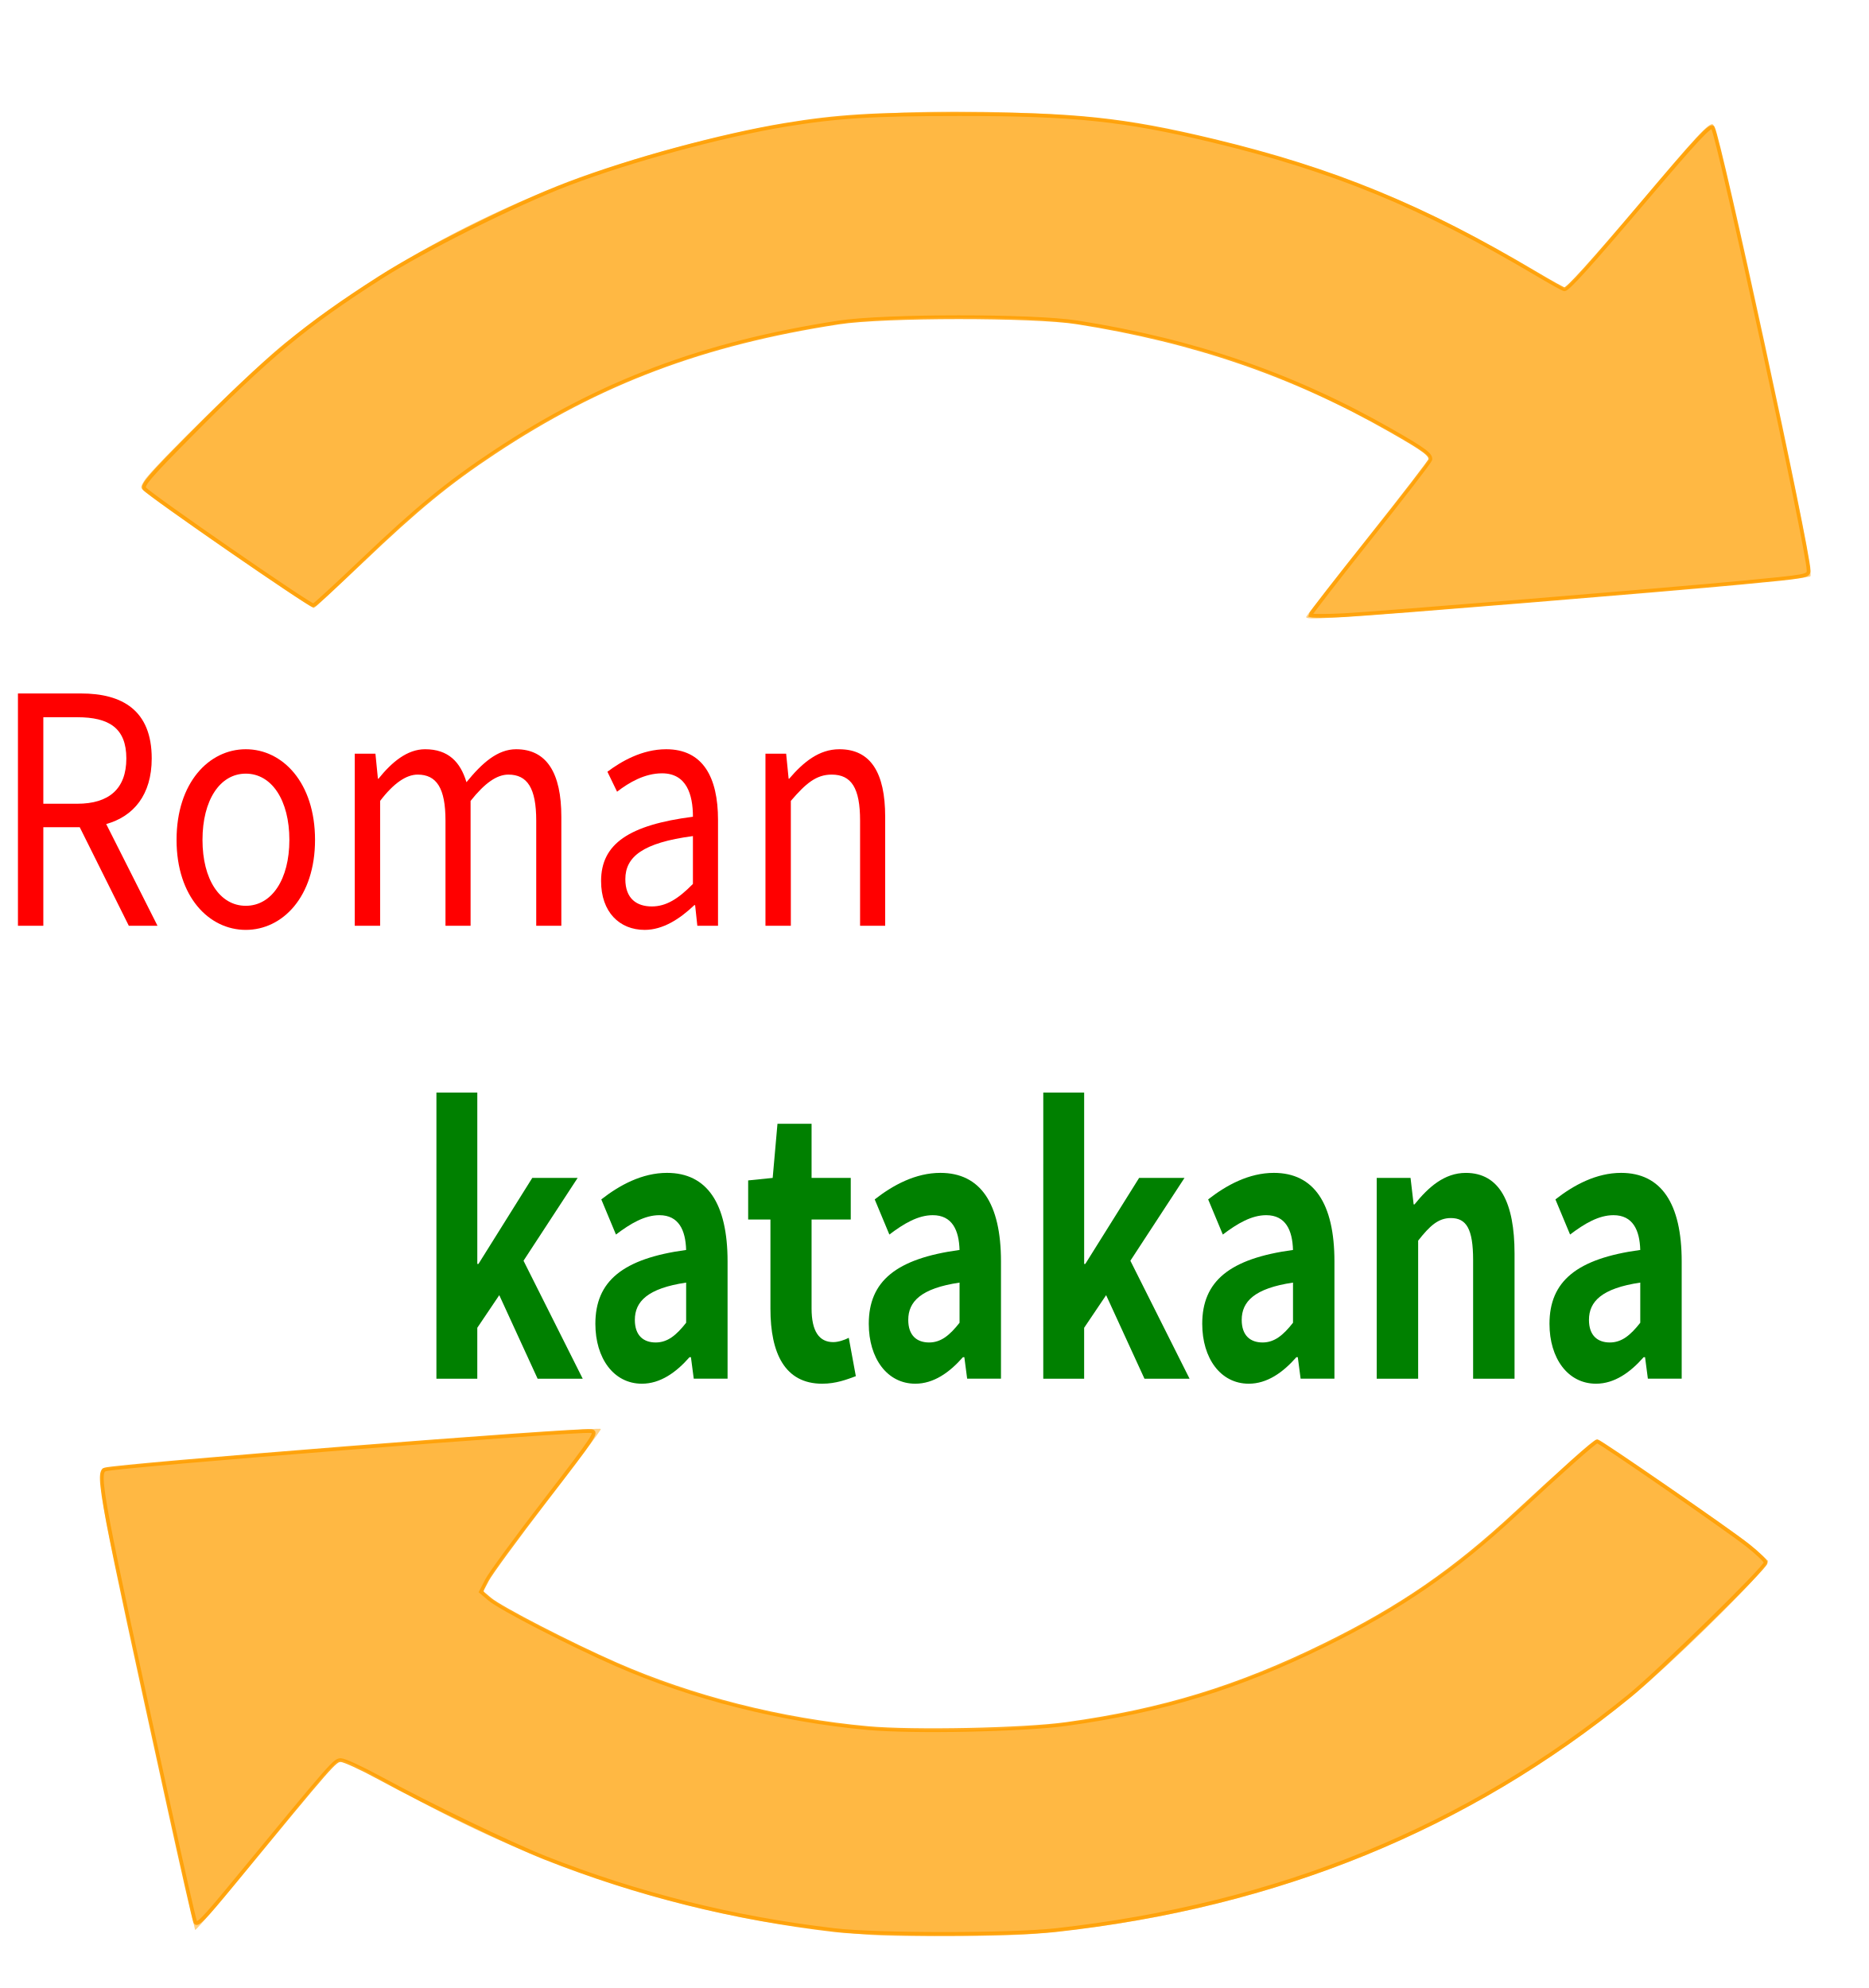
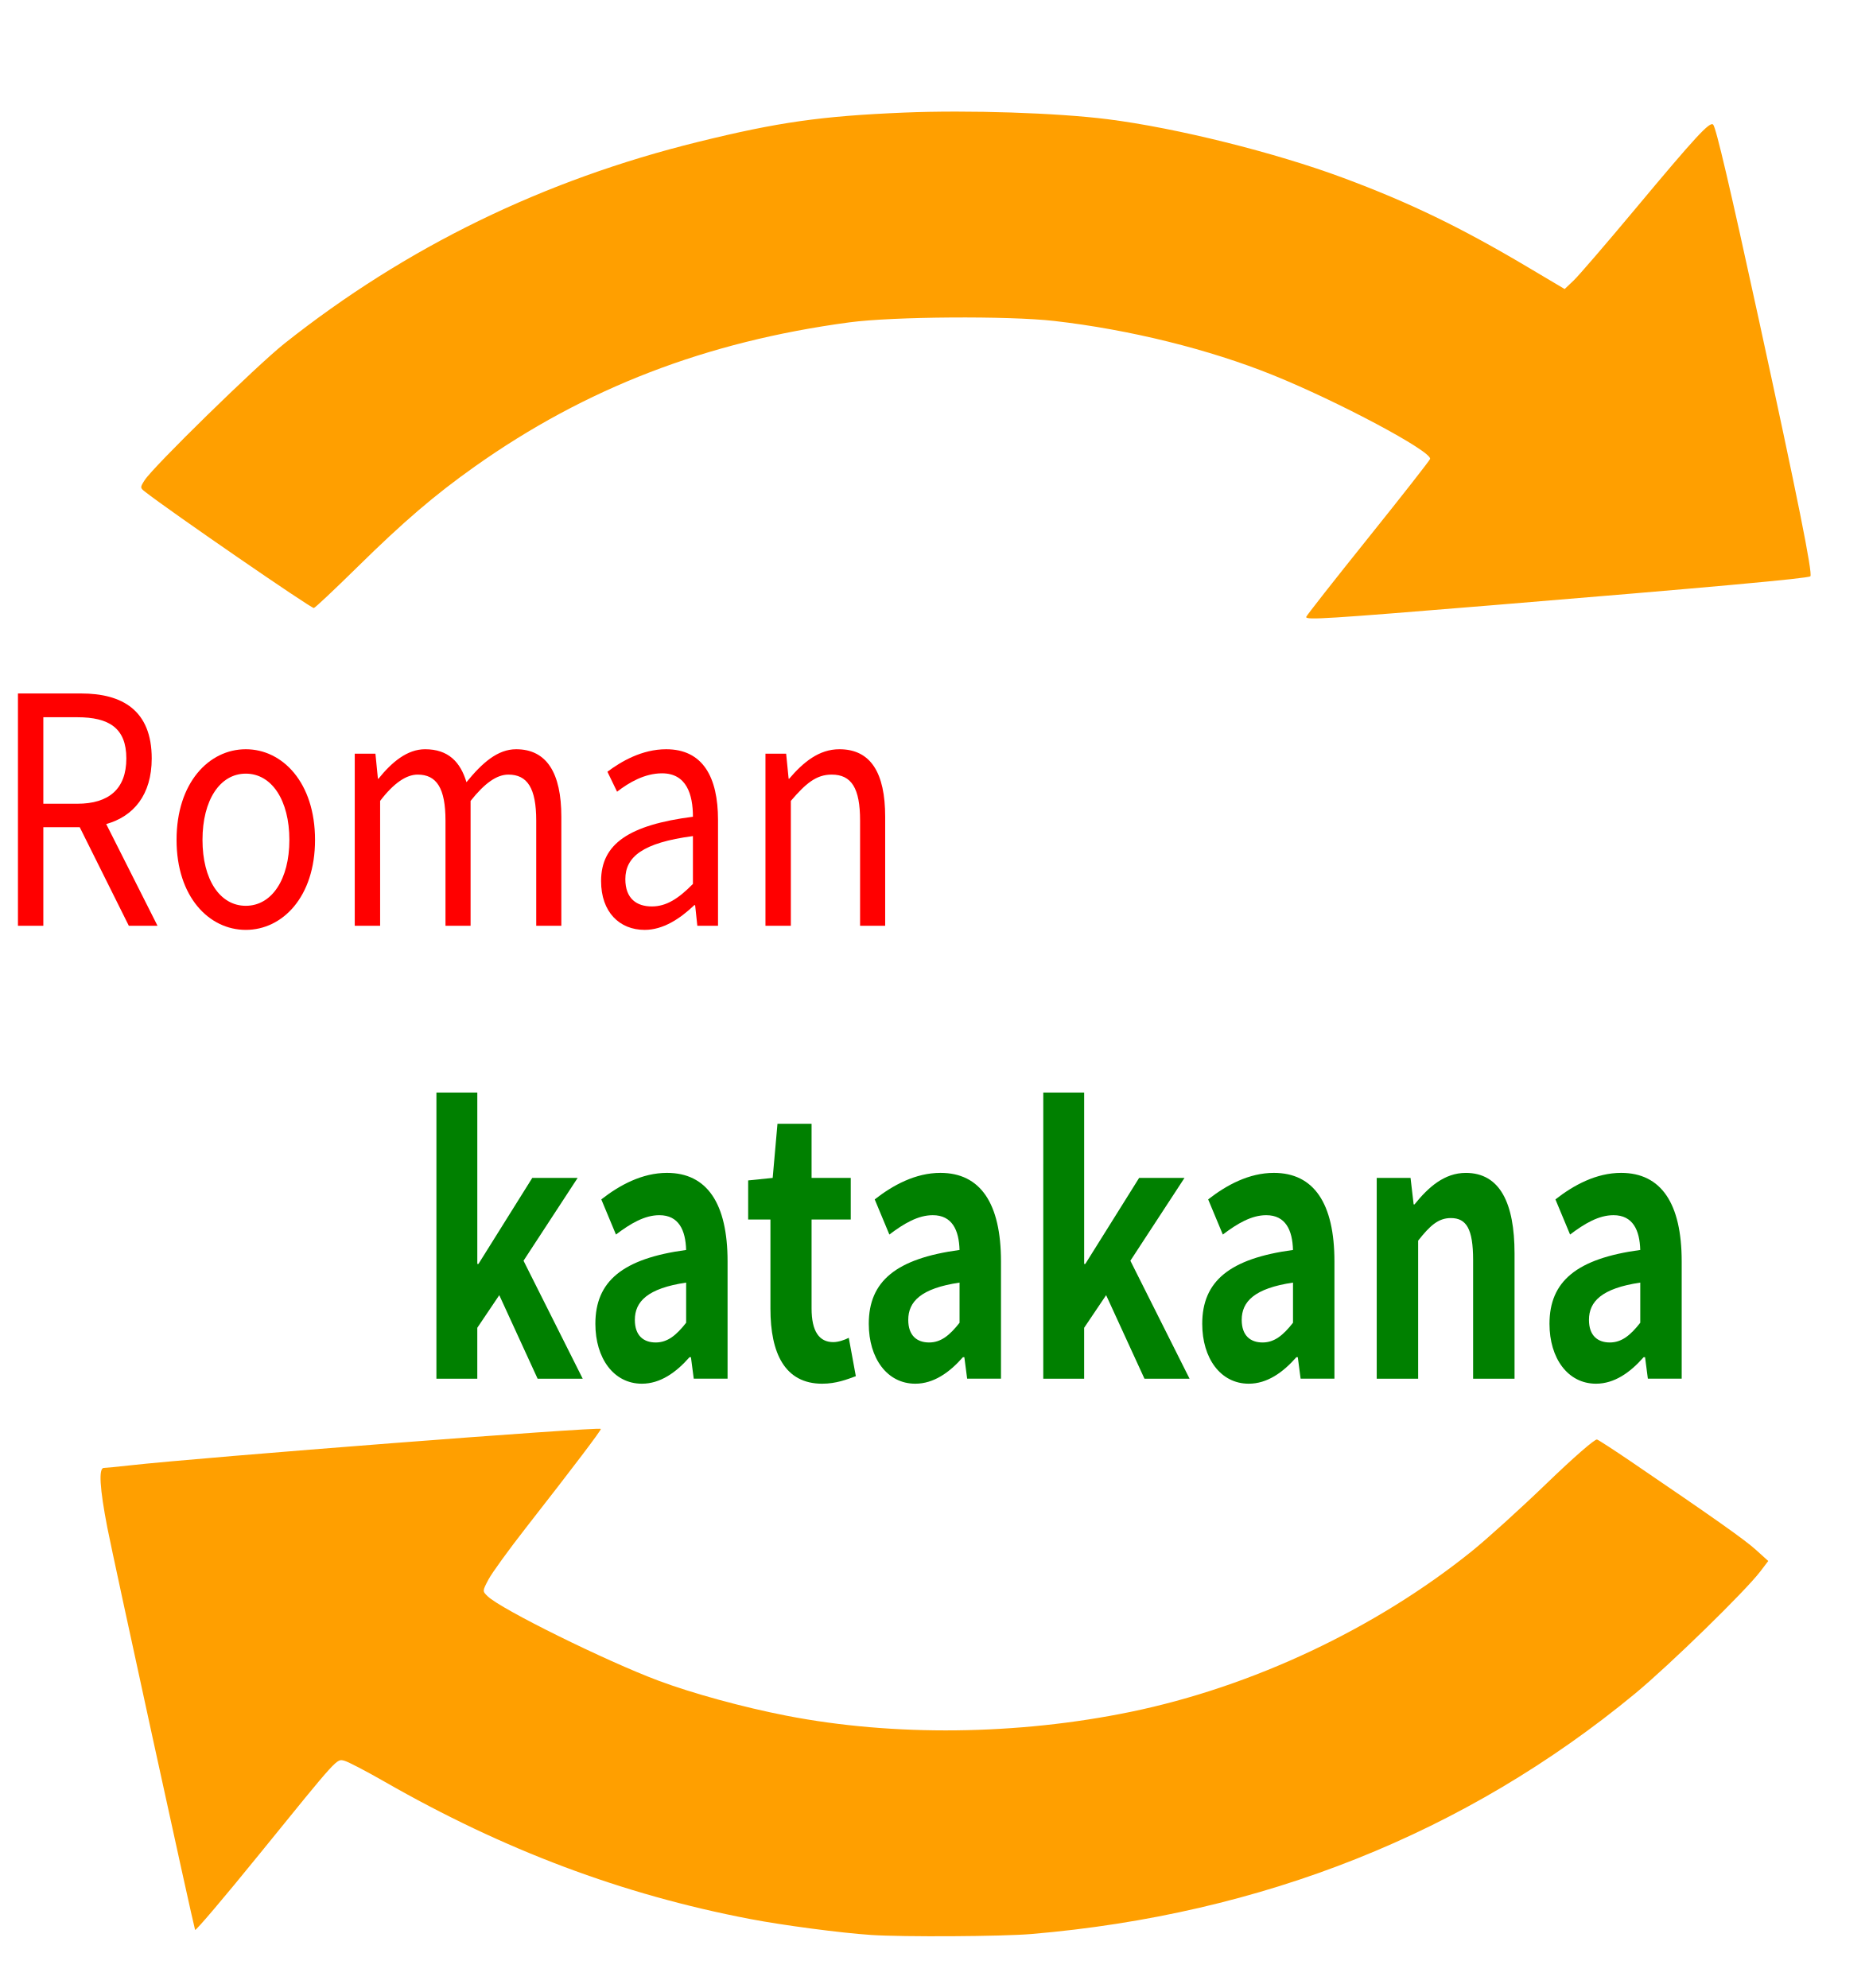
<svg xmlns="http://www.w3.org/2000/svg" width="131.809mm" height="140.242mm" viewBox="0 0 131.809 140.242" version="1.1" id="svg8">
  <defs id="defs2" />
  <g id="layer1" transform="translate(-41.44509,-73.78181)">
    <g aria-label="Roman" transform="scale(0.9328379,1.071998)" id="text4542" style="font-size:20.856px;line-height:1.25;letter-spacing:0px;word-spacing:0px;stroke-width:0.521">
      <path d="m 47.705,121.719 v -5.694 h 2.565 c 2.398,0 3.712,0.709 3.712,2.711 0,2.002 -1.314,2.982 -3.712,2.982 z m 6.465,8.03 h 2.169 l -3.879,-6.695 c 2.065,-0.501 3.441,-1.919 3.441,-4.317 0,-3.17 -2.232,-4.276 -5.339,-4.276 h -4.776 v 15.288 h 1.919 v -6.486 h 2.753 z" style="fill:#ff0000" id="path11066" />
      <path d="m 63.014,130.019 c 2.774,0 5.235,-2.169 5.235,-5.923 0,-3.775 -2.461,-5.965 -5.235,-5.965 -2.774,0 -5.235,2.19 -5.235,5.965 0,3.754 2.461,5.923 5.235,5.923 z m 0,-1.585 c -1.96,0 -3.274,-1.731 -3.274,-4.338 0,-2.607 1.314,-4.359 3.274,-4.359 1.96,0 3.295,1.752 3.295,4.359 0,2.607 -1.335,4.338 -3.295,4.338 z" style="fill:#ff0000" id="path11068" />
      <path d="m 71.252,129.748 h 1.919 v -8.217 c 1.022,-1.168 1.981,-1.731 2.836,-1.731 1.439,0 2.106,0.897 2.106,3.024 v 6.924 h 1.898 v -8.217 c 1.064,-1.168 1.981,-1.731 2.857,-1.731 1.439,0 2.106,0.897 2.106,3.024 v 6.924 H 86.873 v -7.175 c 0,-2.878 -1.105,-4.442 -3.42,-4.442 -1.397,0 -2.565,0.897 -3.754,2.169 -0.459,-1.335 -1.377,-2.169 -3.128,-2.169 -1.356,0 -2.524,0.855 -3.525,1.94 h -0.042 l -0.188,-1.648 h -1.564 z" style="fill:#ff0000" id="path11070" />
      <path d="m 93.172,130.019 c 1.397,0 2.67,-0.73 3.754,-1.627 h 0.063 l 0.167,1.356 h 1.564 v -6.966 c 0,-2.816 -1.147,-4.651 -3.921,-4.651 -1.835,0 -3.42,0.813 -4.442,1.481 l 0.73,1.314 c 0.897,-0.605 2.086,-1.21 3.4,-1.21 1.856,0 2.336,1.397 2.336,2.857 -4.818,0.542 -6.945,1.773 -6.945,4.234 0,2.044 1.397,3.212 3.295,3.212 z m 0.542,-1.543 c -1.126,0 -2.002,-0.501 -2.002,-1.794 0,-1.46 1.293,-2.398 5.11,-2.836 v 3.149 c -1.105,0.98 -2.023,1.481 -3.108,1.481 z" style="fill:#ff0000" id="path11072" />
      <path d="m 102.307,129.748 h 1.919 v -8.217 c 1.126,-1.147 1.919,-1.731 3.087,-1.731 1.502,0 2.148,0.897 2.148,3.024 v 6.924 h 1.898 v -7.175 c 0,-2.878 -1.085,-4.442 -3.462,-4.442 -1.543,0 -2.732,0.855 -3.796,1.94 h -0.042 l -0.188,-1.648 h -1.564 z" style="fill:#ff0000" id="path11074" />
    </g>
    <g aria-label="katakana" transform="scale(0.8865688,1.127944)" id="text4546" style="font-weight:bold;font-size:22.425px;line-height:1.25;-inkscape-font-specification:'sans-serif, Bold';letter-spacing:0px;word-spacing:0px;fill:#008000;stroke-width:0.561">
      <path d="m 81.468,151.64 h 3.252 v -3.184 l 1.749,-2.041 3.05,5.225 h 3.588 l -4.709,-7.378 4.306,-5.18 h -3.61 l -4.283,5.382 h -0.09 v -10.719 h -3.252 z" id="path11077" />
      <path d="m 97.815,151.953 c 1.458,0 2.713,-0.695 3.79,-1.659 h 0.112 l 0.224,1.345 h 2.691 v -7.333 c 0,-3.633 -1.637,-5.539 -4.821,-5.539 -1.973,0 -3.767,0.762 -5.225,1.659 l 1.166,2.198 c 1.166,-0.695 2.287,-1.211 3.453,-1.211 1.547,0 2.086,0.942 2.13,2.175 -5.046,0.538 -7.221,1.951 -7.221,4.62 0,2.153 1.458,3.745 3.7,3.745 z m 1.099,-2.579 c -0.964,0 -1.659,-0.426 -1.659,-1.413 0,-1.144 1.009,-1.973 4.081,-2.332 v 2.512 c -0.785,0.785 -1.48,1.233 -2.422,1.233 z" id="path11079" />
      <path d="m 112.167,151.953 c 1.099,0 1.973,-0.269 2.669,-0.471 l -0.561,-2.399 c -0.336,0.135 -0.83,0.269 -1.233,0.269 -1.121,0 -1.727,-0.673 -1.727,-2.108 v -5.561 h 3.117 v -2.601 h -3.117 v -3.386 h -2.713 l -0.381,3.386 -1.951,0.157 v 2.444 h 1.772 v 5.584 c 0,2.781 1.144,4.687 4.126,4.687 z" id="path11081" />
      <path d="m 119.567,151.953 c 1.458,0 2.713,-0.695 3.79,-1.659 h 0.112 l 0.224,1.345 h 2.691 v -7.333 c 0,-3.633 -1.637,-5.539 -4.821,-5.539 -1.973,0 -3.767,0.762 -5.225,1.659 l 1.166,2.198 c 1.166,-0.695 2.287,-1.211 3.453,-1.211 1.547,0 2.086,0.942 2.13,2.175 -5.046,0.538 -7.221,1.951 -7.221,4.62 0,2.153 1.458,3.745 3.7,3.745 z m 1.099,-2.579 c -0.964,0 -1.659,-0.426 -1.659,-1.413 0,-1.144 1.009,-1.973 4.081,-2.332 v 2.512 c -0.785,0.785 -1.48,1.233 -2.422,1.233 z" id="path11083" />
      <path d="m 129.748,151.64 h 3.252 v -3.184 l 1.749,-2.041 3.05,5.225 h 3.588 l -4.709,-7.378 4.306,-5.18 h -3.61 l -4.283,5.382 h -0.09 v -10.719 h -3.252 z" id="path11085" />
      <path d="m 146.096,151.953 c 1.458,0 2.713,-0.695 3.79,-1.659 h 0.112 l 0.224,1.345 h 2.691 v -7.333 c 0,-3.633 -1.637,-5.539 -4.821,-5.539 -1.973,0 -3.767,0.762 -5.225,1.659 l 1.166,2.198 c 1.166,-0.695 2.287,-1.211 3.453,-1.211 1.547,0 2.086,0.942 2.13,2.175 -5.046,0.538 -7.221,1.951 -7.221,4.62 0,2.153 1.458,3.745 3.7,3.745 z m 1.099,-2.579 c -0.964,0 -1.659,-0.426 -1.659,-1.413 0,-1.144 1.009,-1.973 4.081,-2.332 v 2.512 c -0.785,0.785 -1.48,1.233 -2.422,1.233 z" id="path11087" />
      <path d="m 156.277,151.64 h 3.296 v -8.634 c 0.919,-0.919 1.592,-1.413 2.601,-1.413 1.233,0 1.772,0.673 1.772,2.624 v 7.423 h 3.296 v -7.826 c 0,-3.162 -1.166,-5.046 -3.879,-5.046 -1.704,0 -2.982,0.897 -4.081,1.973 h -0.067 l -0.247,-1.659 h -2.691 z" id="path11089" />
      <path d="m 173.723,151.953 c 1.458,0 2.713,-0.695 3.79,-1.659 h 0.112 l 0.224,1.345 h 2.691 v -7.333 c 0,-3.633 -1.637,-5.539 -4.821,-5.539 -1.973,0 -3.767,0.762 -5.225,1.659 l 1.166,2.198 c 1.166,-0.695 2.287,-1.211 3.453,-1.211 1.547,0 2.086,0.942 2.13,2.175 -5.046,0.538 -7.221,1.951 -7.221,4.62 0,2.153 1.458,3.745 3.7,3.745 z m 1.099,-2.579 c -0.964,0 -1.659,-0.426 -1.659,-1.413 0,-1.144 1.009,-1.973 4.081,-2.332 v 2.512 c -0.785,0.785 -1.48,1.233 -2.422,1.233 z" id="path11091" />
    </g>
-     <path style="fill:#ff9f00;fill-opacity:0.486;stroke-width:0.265" d="m 133.573,117.306 c 0,-0.067 1.964,-2.57 4.364,-5.561 2.4,-2.991 4.372,-5.509 4.381,-5.594 0.06,-0.559 -6.473,-4.042 -11.077,-5.905 -4.502,-1.822 -10.134,-3.216 -15.433,-3.822 -3.232,-0.37 -11.383,-0.314 -14.458,0.099 -10.092,1.355 -18.617,4.639 -26.433,10.183 -2.818,1.999 -5.014,3.879 -8.258,7.073 -1.618,1.592 -3.003,2.895 -3.078,2.895 -0.238,0 -10.239,-6.891 -11.914,-8.209 -0.344,-0.271 -0.345,-0.3 -0.02,-0.808 0.615,-0.961 7.904,-8.088 9.856,-9.638 8.584,-6.812 18.28,-11.54 29.182,-14.227 5.645,-1.391 8.69,-1.825 14.538,-2.068 4.506,-0.188 10.79,0.017 14.357,0.469 4.836,0.612 11.782,2.342 16.594,4.132 4.678,1.741 8.257,3.47 12.988,6.277 l 2.644,1.569 0.639,-0.607 c 0.351,-0.334 2.294,-2.591 4.318,-5.015 4.311,-5.164 5.286,-6.221 5.519,-5.975 0.202,0.214 1.189,4.425 3.206,13.69 2.741,12.59 3.827,18 3.648,18.172 -0.154,0.149 -7.131,0.783 -22.556,2.052 -11.584,0.953 -13.007,1.042 -13.007,0.82 z" id="path10141" />
-     <path style="fill:#ff9f00;fill-opacity:0.486;stroke-width:0.265" d="m 102.862,210.28 c -2.091,-0.138 -6.185,-0.678 -8.504,-1.122 -9.03,-1.728 -17.355,-4.856 -25.799,-9.695 -1.298,-0.744 -2.566,-1.404 -2.817,-1.468 -0.566,-0.142 -0.367,-0.361 -6.051,6.647 -2.436,3.003 -4.454,5.381 -4.485,5.284 -0.168,-0.536 -5.784,-26.279 -6.192,-28.385 -0.537,-2.772 -0.622,-4.203 -0.249,-4.205 0.13,-7.9e-4 0.959,-0.083 1.843,-0.181 5.122,-0.573 33.052,-2.736 33.216,-2.572 0.059,0.059 -1.895,2.638 -5.288,6.981 -1.207,1.545 -2.392,3.18 -2.633,3.635 -0.437,0.825 -0.438,0.827 -0.062,1.191 0.945,0.915 8.347,4.571 12.067,5.961 2.392,0.894 5.955,1.868 8.997,2.461 7.558,1.474 16.312,1.377 24.292,-0.269 8.573,-1.768 17.279,-5.87 24.068,-11.339 1.076,-0.867 3.446,-3.014 5.267,-4.772 1.898,-1.832 3.416,-3.155 3.558,-3.101 0.136,0.052 1.21,0.75 2.387,1.55 5.898,4.011 8.032,5.52 8.823,6.236 l 0.866,0.784 -0.558,0.735 c -1.056,1.39 -6.428,6.63 -8.828,8.613 -11.934,9.856 -26.301,15.581 -42.575,16.966 -2.071,0.176 -9.054,0.217 -11.339,0.066 z" id="path10488" />
-     <path style="fill:#ff9f00;fill-opacity:0.486;stroke:#ff9e00;stroke-width:1;stroke-opacity:0.867" d="m 222.5,514.628 c -26.948,-3.151 -52.647,-9.568 -77.143,-19.263 -9.416,-3.727 -30.89,-14.099 -44.286,-21.392 -4.714,-2.566 -9.294,-4.671 -10.177,-4.677 -1.64,-0.011 -1.87,0.252 -28.706,32.851 -8.035,9.76 -9.689,11.436 -10.155,10.291 -0.307,-0.752 -3.444,-14.546 -6.973,-30.653 -18.228,-83.202 -19.362,-89.195 -17.024,-89.992 3.081,-1.049 125.499,-10.724 129.522,-10.236 1.769,0.215 1.087,1.253 -12.089,18.38 -7.681,9.984 -14.705,19.572 -15.609,21.308 l -1.644,3.155 2.365,1.995 c 2.871,2.422 21.473,12.011 33.706,17.375 20.242,8.876 43.97,14.883 67.073,16.981 12.073,1.096 41.549,0.489 52.927,-1.09 25.678,-3.565 45.76,-9.71 68.929,-21.095 20.111,-9.882 34.506,-19.793 50.944,-35.077 12.15,-11.297 21.059,-19.204 21.637,-19.204 0.751,0 35.278,23.88 40.271,27.853 2.556,2.034 4.648,4.054 4.648,4.488 0,1.313 -28.394,29.087 -36.429,35.633 -43.23,35.221 -93.607,55.776 -152.857,62.368 -12.011,1.336 -47.504,1.337 -58.929,7.1e-4 z" id="path11033" transform="matrix(0.2645833,0,0,0.2645833,41.44509,73.78181)" />
-     <path style="fill:#ff9f00;fill-opacity:0.486;stroke:#ff9e00;stroke-width:1;stroke-opacity:0.867" d="m 349.286,163.985 c 0,-0.285 7.152,-9.515 15.893,-20.51 8.741,-10.995 15.985,-20.393 16.098,-20.884 0.305,-1.329 -1.508,-2.675 -10.589,-7.853 -25.925,-14.783 -52.255,-23.854 -83.544,-28.784 -11.734,-1.849 -51.501,-1.829 -63.571,0.032 -36.107,5.566 -63.608,15.921 -91.684,34.521 -12.418,8.227 -20.656,14.987 -35.404,29.053 -6.845,6.528 -12.656,11.869 -12.914,11.869 -1.128,0 -43.551,-29.327 -45.069,-31.156 -0.711,-0.857 1.347,-3.265 11.927,-13.949 21.365,-21.575 30.881,-29.488 50.821,-42.257 12.006,-7.688 36.143,-19.727 50.365,-25.121 16.637,-6.309 40.742,-12.849 57.672,-15.647 13.821,-2.284 23.452,-2.882 46.429,-2.882 30.621,-1.61e-4 43.929,1.395 67.647,7.091 32.171,7.726 55.811,17.456 86.169,35.464 3.867,2.294 7.254,4.171 7.527,4.171 0.905,0 6.87,-6.604 20.969,-23.214 14.633,-17.24 18.018,-20.859 18.597,-19.88 1.767,2.992 25.52,112.83 25.52,118.008 0,1.578 -0.205,1.615 -17.857,3.295 -20.14,1.916 -96.621,8.177 -105.893,8.669 -5.009,0.266 -9.107,0.25 -9.107,-0.036 z" id="path11035" transform="matrix(0.2645833,0,0,0.2645833,41.44509,73.78181)" />
+     <path style="fill:#ff9f00;fill-opacity:1;stroke-width:0.265" d="m 133.573,117.306 c 0,-0.067 1.964,-2.57 4.364,-5.561 2.4,-2.991 4.372,-5.509 4.381,-5.594 0.06,-0.559 -6.473,-4.042 -11.077,-5.905 -4.502,-1.822 -10.134,-3.216 -15.433,-3.822 -3.232,-0.37 -11.383,-0.314 -14.458,0.099 -10.092,1.355 -18.617,4.639 -26.433,10.183 -2.818,1.999 -5.014,3.879 -8.258,7.073 -1.618,1.592 -3.003,2.895 -3.078,2.895 -0.238,0 -10.239,-6.891 -11.914,-8.209 -0.344,-0.271 -0.345,-0.3 -0.02,-0.808 0.615,-0.961 7.904,-8.088 9.856,-9.638 8.584,-6.812 18.28,-11.54 29.182,-14.227 5.645,-1.391 8.69,-1.825 14.538,-2.068 4.506,-0.188 10.79,0.017 14.357,0.469 4.836,0.612 11.782,2.342 16.594,4.132 4.678,1.741 8.257,3.47 12.988,6.277 l 2.644,1.569 0.639,-0.607 c 0.351,-0.334 2.294,-2.591 4.318,-5.015 4.311,-5.164 5.286,-6.221 5.519,-5.975 0.202,0.214 1.189,4.425 3.206,13.69 2.741,12.59 3.827,18 3.648,18.172 -0.154,0.149 -7.131,0.783 -22.556,2.052 -11.584,0.953 -13.007,1.042 -13.007,0.82 z" id="path10141" />
+     <path style="fill:#ff9f00;fill-opacity:1;stroke-width:0.265" d="m 102.862,210.28 c -2.091,-0.138 -6.185,-0.678 -8.504,-1.122 -9.03,-1.728 -17.355,-4.856 -25.799,-9.695 -1.298,-0.744 -2.566,-1.404 -2.817,-1.468 -0.566,-0.142 -0.367,-0.361 -6.051,6.647 -2.436,3.003 -4.454,5.381 -4.485,5.284 -0.168,-0.536 -5.784,-26.279 -6.192,-28.385 -0.537,-2.772 -0.622,-4.203 -0.249,-4.205 0.13,-7.9e-4 0.959,-0.083 1.843,-0.181 5.122,-0.573 33.052,-2.736 33.216,-2.572 0.059,0.059 -1.895,2.638 -5.288,6.981 -1.207,1.545 -2.392,3.18 -2.633,3.635 -0.437,0.825 -0.438,0.827 -0.062,1.191 0.945,0.915 8.347,4.571 12.067,5.961 2.392,0.894 5.955,1.868 8.997,2.461 7.558,1.474 16.312,1.377 24.292,-0.269 8.573,-1.768 17.279,-5.87 24.068,-11.339 1.076,-0.867 3.446,-3.014 5.267,-4.772 1.898,-1.832 3.416,-3.155 3.558,-3.101 0.136,0.052 1.21,0.75 2.387,1.55 5.898,4.011 8.032,5.52 8.823,6.236 l 0.866,0.784 -0.558,0.735 c -1.056,1.39 -6.428,6.63 -8.828,8.613 -11.934,9.856 -26.301,15.581 -42.575,16.966 -2.071,0.176 -9.054,0.217 -11.339,0.066 z" id="path10488" />
  </g>
</svg>
